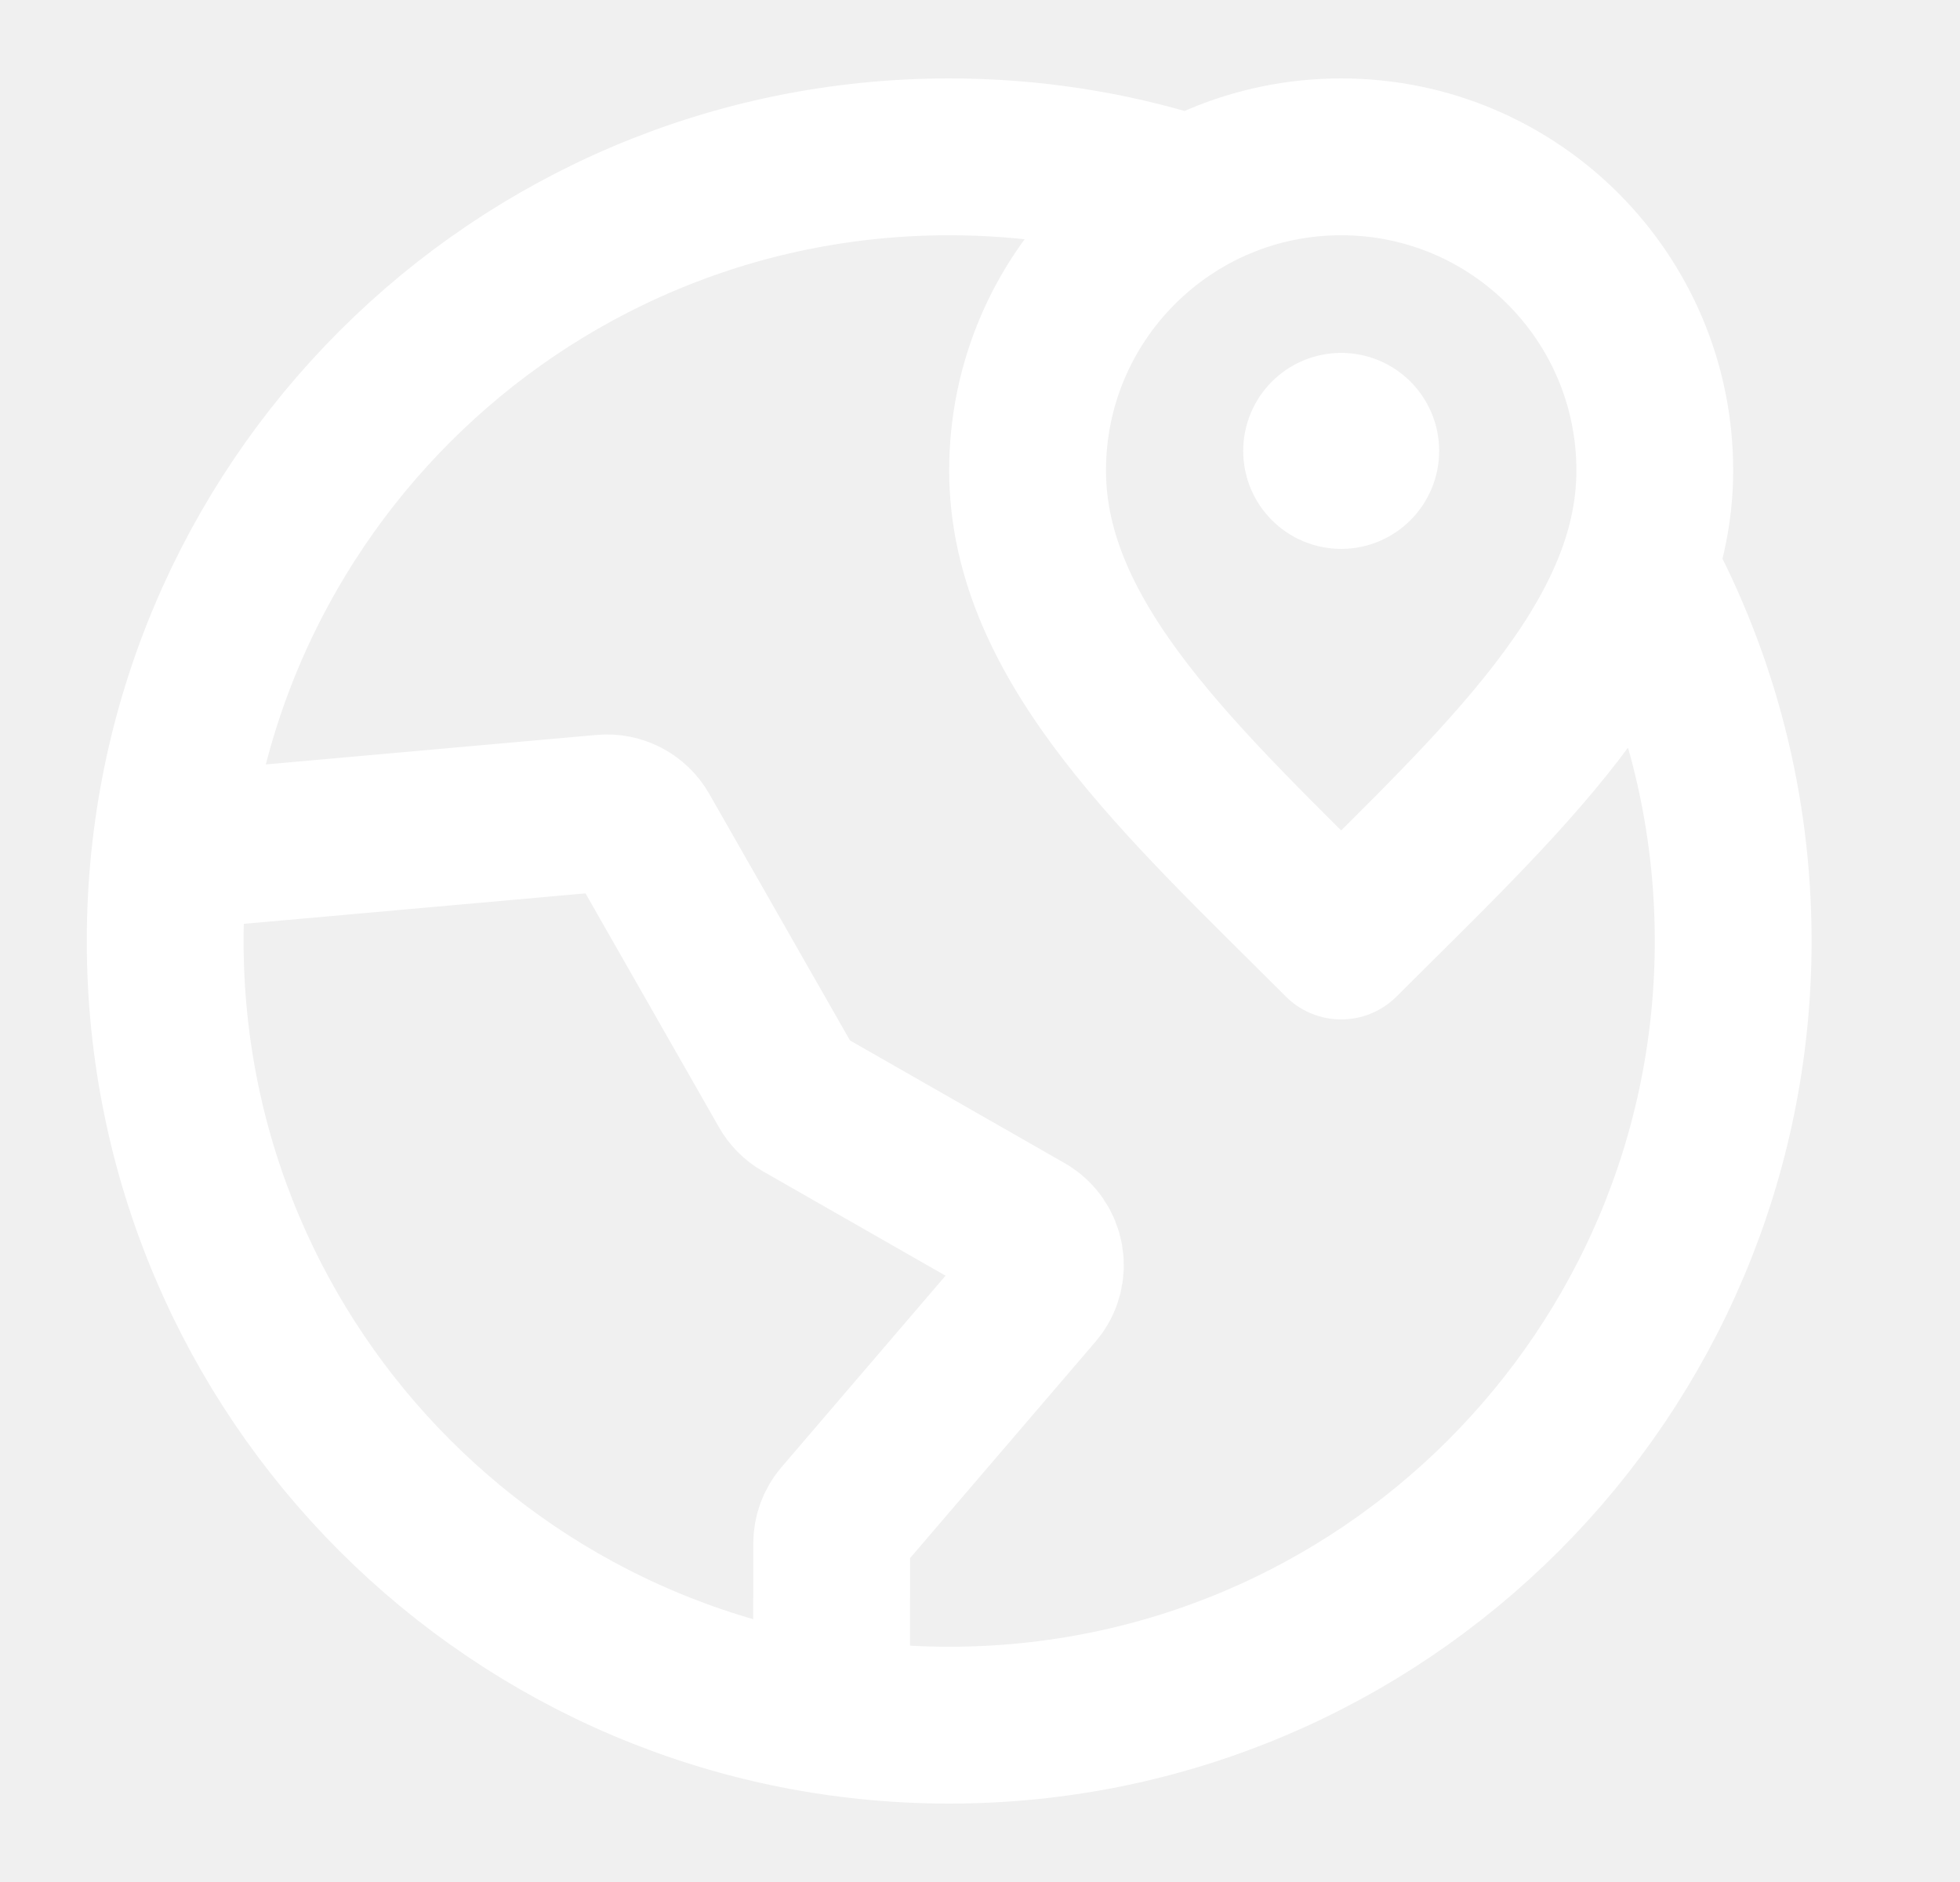
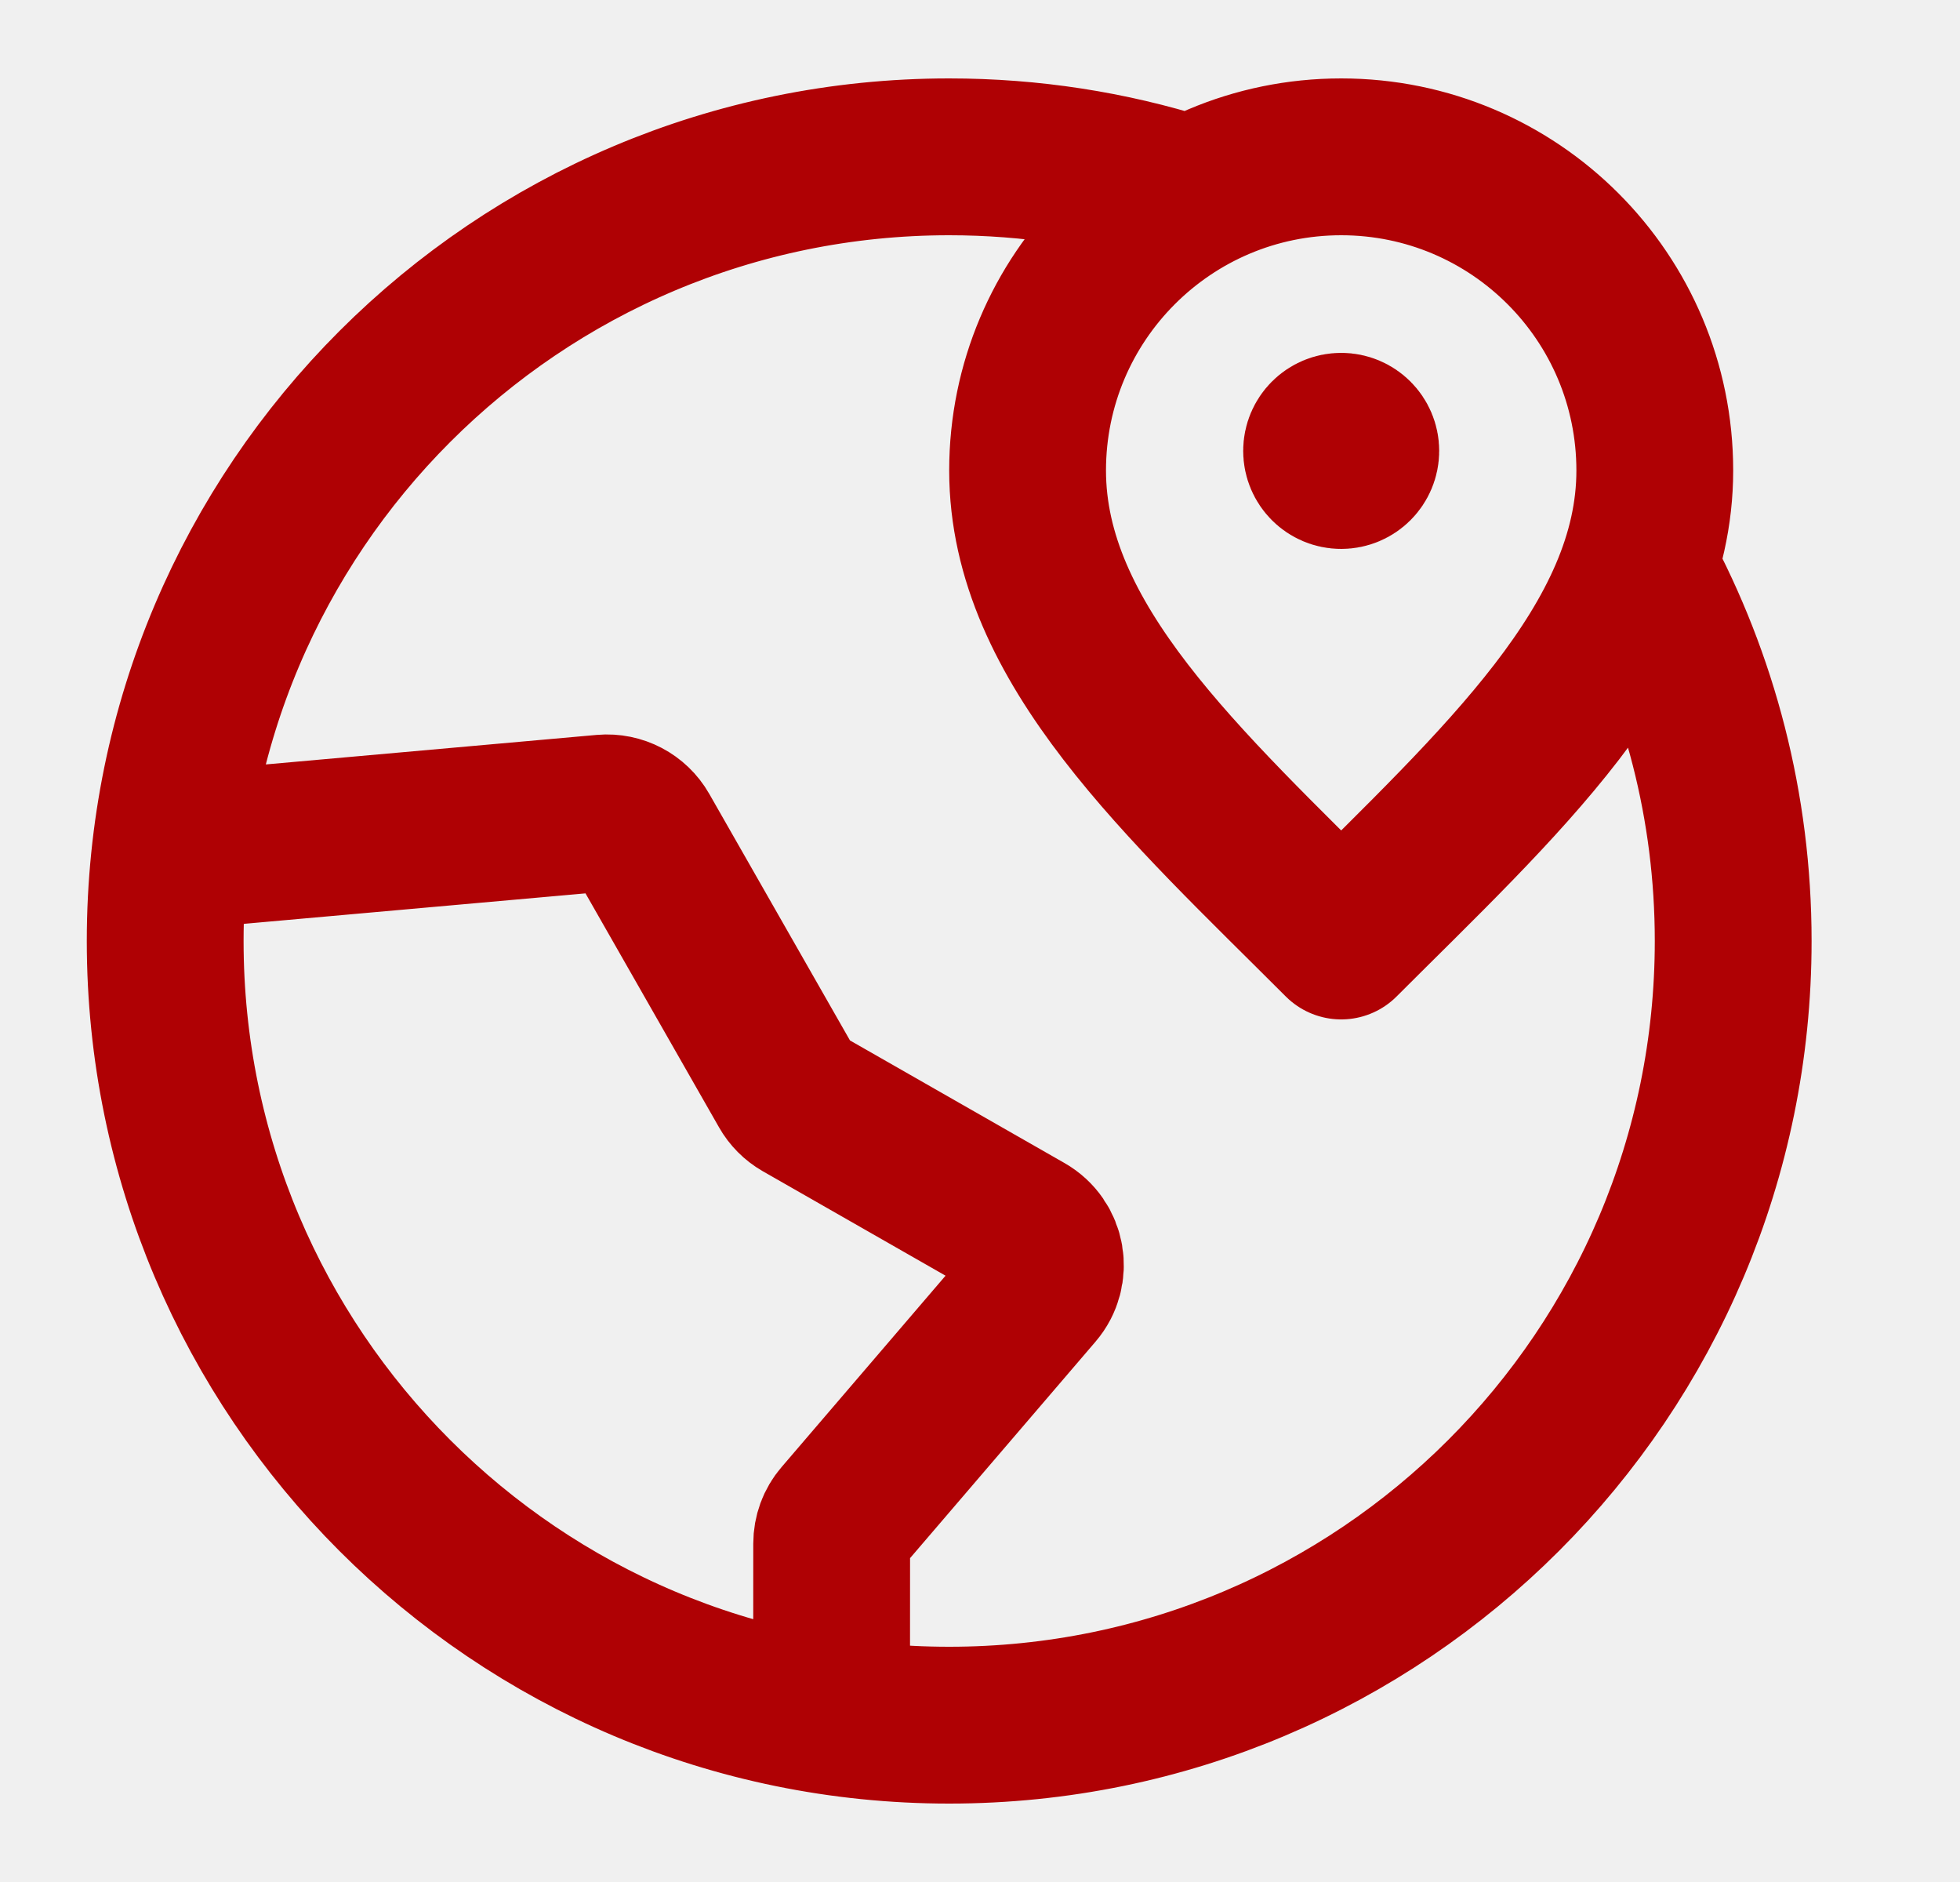
<svg xmlns="http://www.w3.org/2000/svg" width="25" height="24" viewBox="0 0 25 24" fill="none">
-   <path d="M15.107 2.458C14.16 2.16 13.153 2 12.107 2C6.585 2 2.107 6.477 2.107 12C2.107 17.523 6.585 22 12.107 22C17.63 22 22.107 17.523 22.107 12C22.107 10.285 21.675 8.67 20.915 7.259M17.107 5.75H17.112M10.607 21.888L10.608 19.685C10.608 19.566 10.65 19.45 10.728 19.36L13.214 16.459C13.418 16.221 13.355 15.856 13.082 15.7L10.226 14.068C10.148 14.023 10.084 13.959 10.04 13.881L8.178 10.619C8.081 10.449 7.894 10.351 7.699 10.368L2.172 10.861M21.107 6C21.107 8.209 19.107 10 17.107 12C15.107 10 13.107 8.209 13.107 6C13.107 3.791 14.898 2 17.107 2C19.317 2 21.107 3.791 21.107 6ZM17.357 5.75C17.357 5.888 17.245 6 17.107 6C16.969 6 16.857 5.888 16.857 5.75C16.857 5.612 16.969 5.5 17.107 5.5C17.245 5.5 17.357 5.612 17.357 5.75Z" stroke="white" stroke-width="2" stroke-linecap="round" stroke-linejoin="round" />
+   <path d="M15.107 2.458C14.16 2.16 13.153 2 12.107 2C6.585 2 2.107 6.477 2.107 12C2.107 17.523 6.585 22 12.107 22C17.63 22 22.107 17.523 22.107 12C22.107 10.285 21.675 8.67 20.915 7.259M17.107 5.75H17.112M10.607 21.888L10.608 19.685C10.608 19.566 10.65 19.45 10.728 19.36L13.214 16.459C13.418 16.221 13.355 15.856 13.082 15.7L10.226 14.068C10.148 14.023 10.084 13.959 10.04 13.881L8.178 10.619C8.081 10.449 7.894 10.351 7.699 10.368L2.172 10.861M21.107 6C21.107 8.209 19.107 10 17.107 12C15.107 10 13.107 8.209 13.107 6C13.107 3.791 14.898 2 17.107 2C19.317 2 21.107 3.791 21.107 6ZM17.357 5.75C17.357 5.888 17.245 6 17.107 6C16.969 6 16.857 5.888 16.857 5.75C16.857 5.612 16.969 5.5 17.107 5.5C17.245 5.5 17.357 5.612 17.357 5.75Z" stroke="#AF0104" stroke-width="2" stroke-linecap="round" stroke-linejoin="round" />
</svg>
